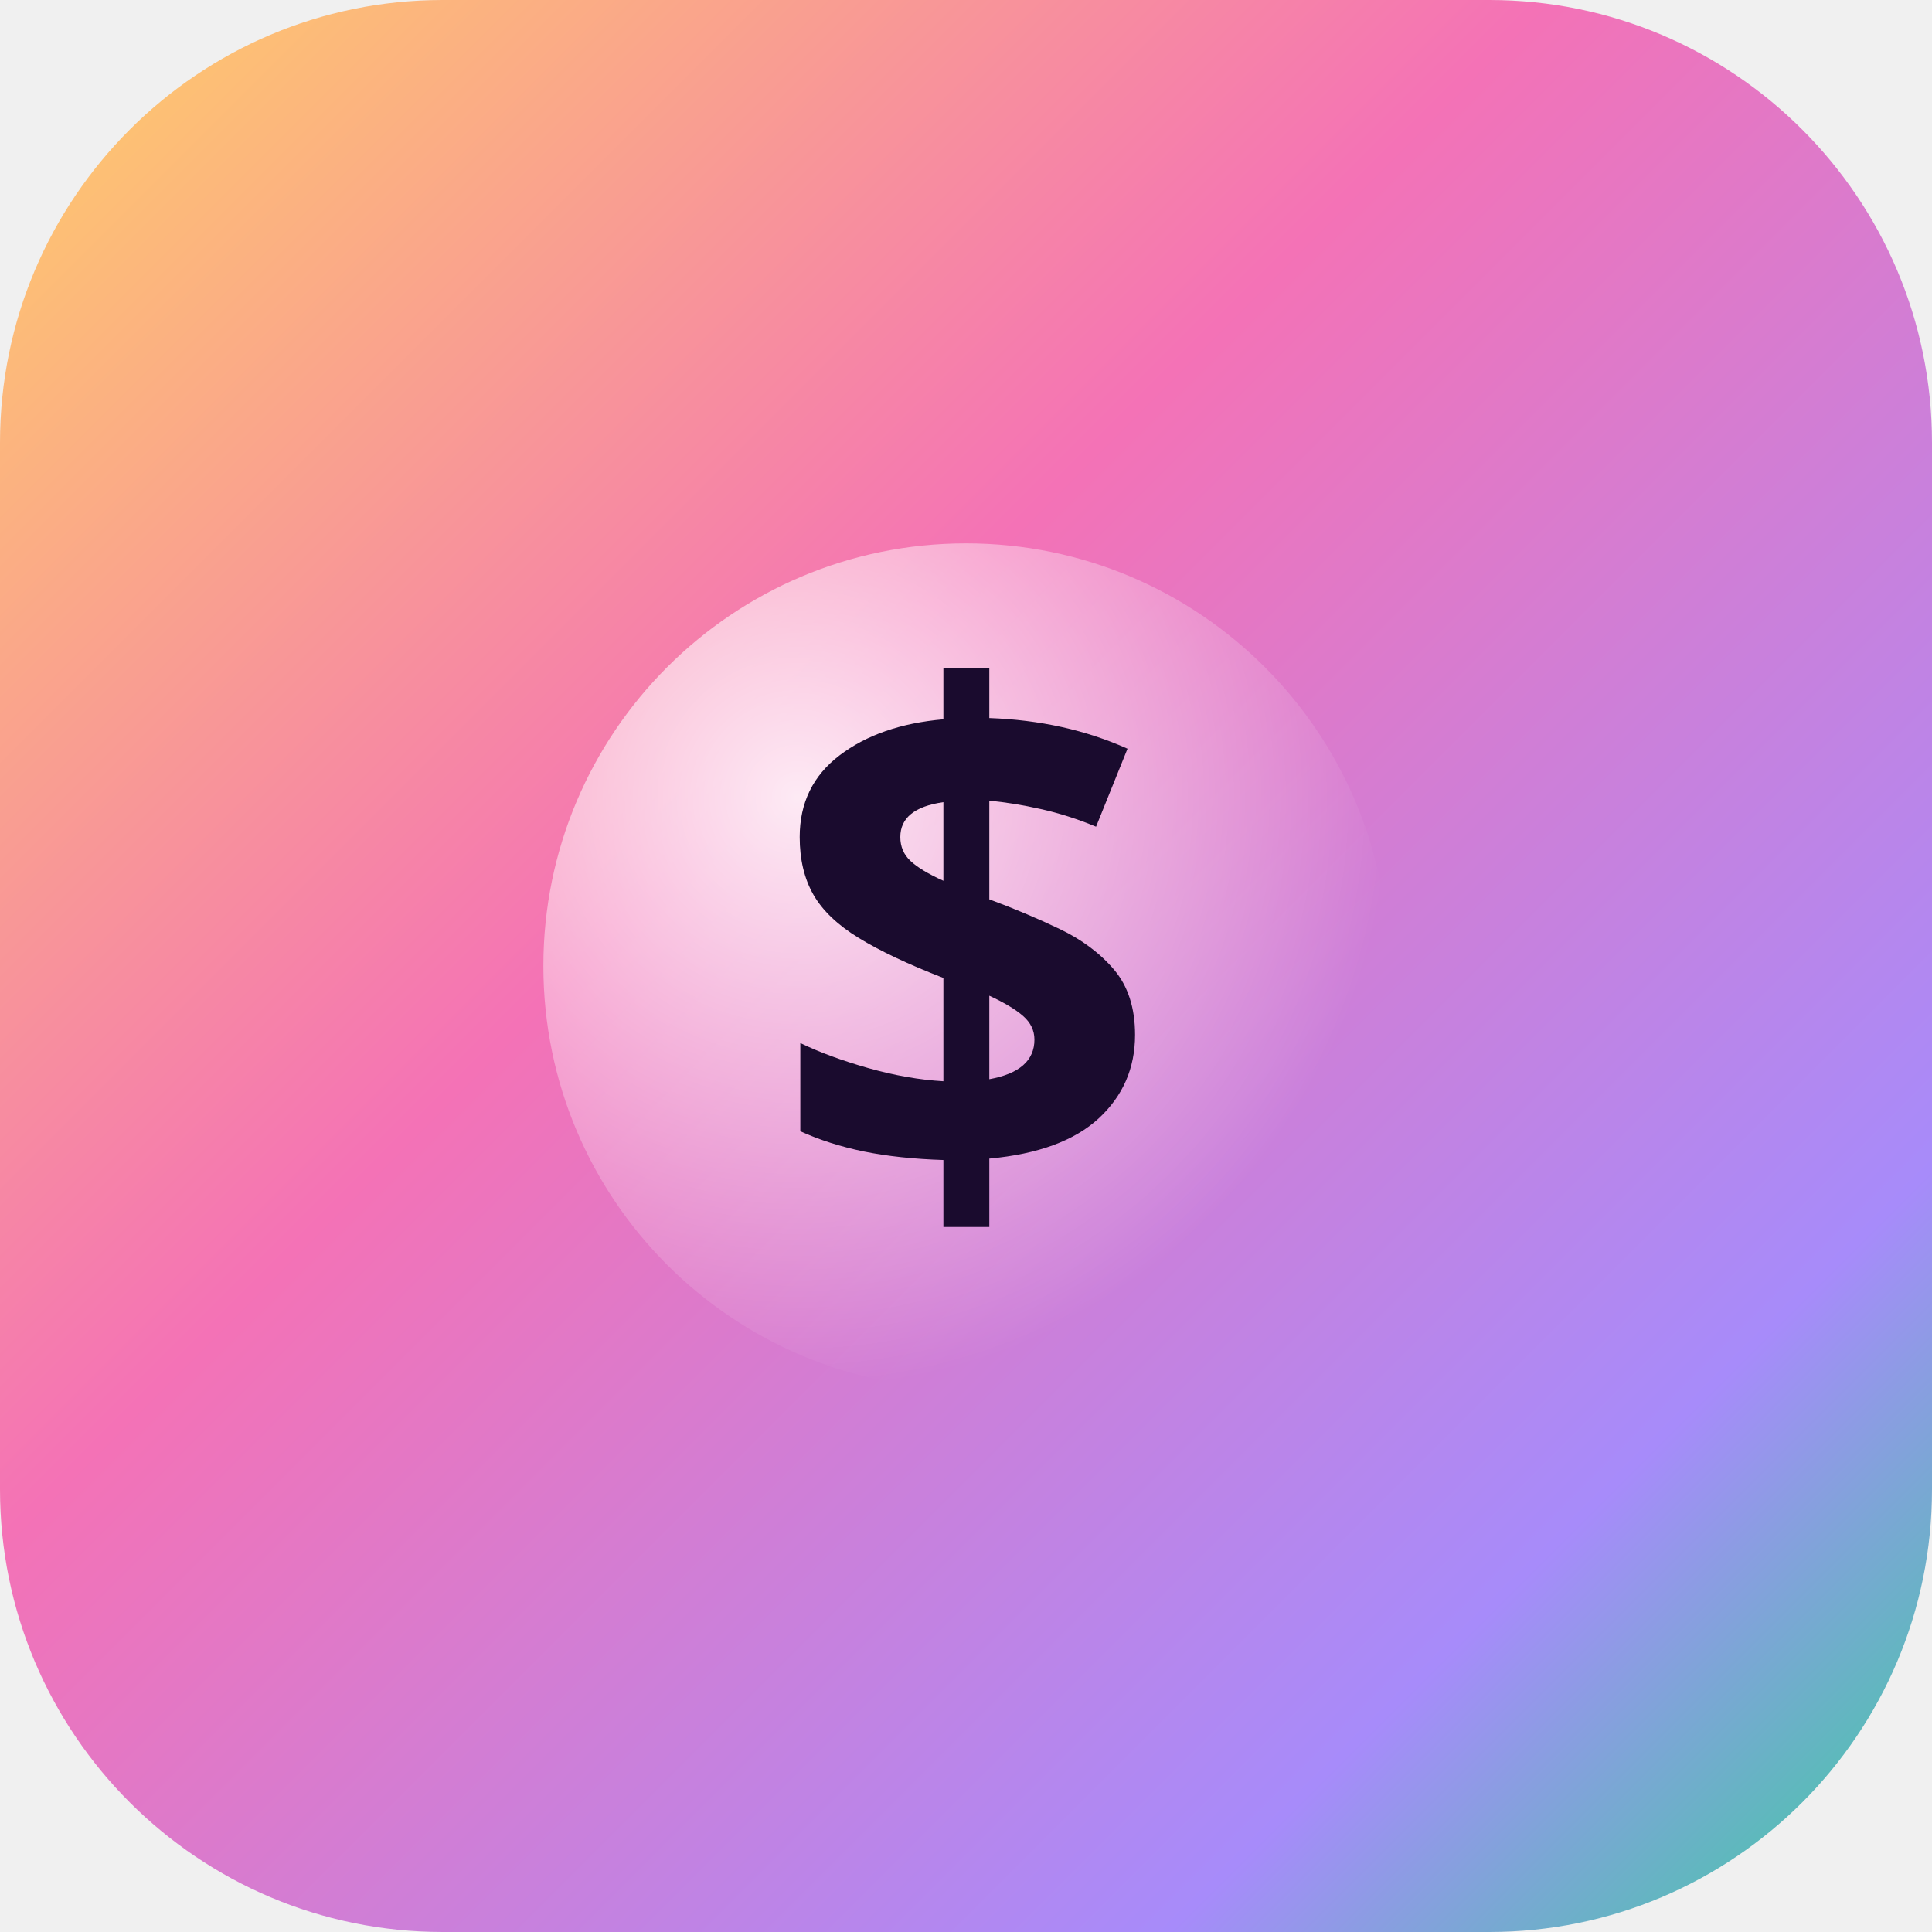
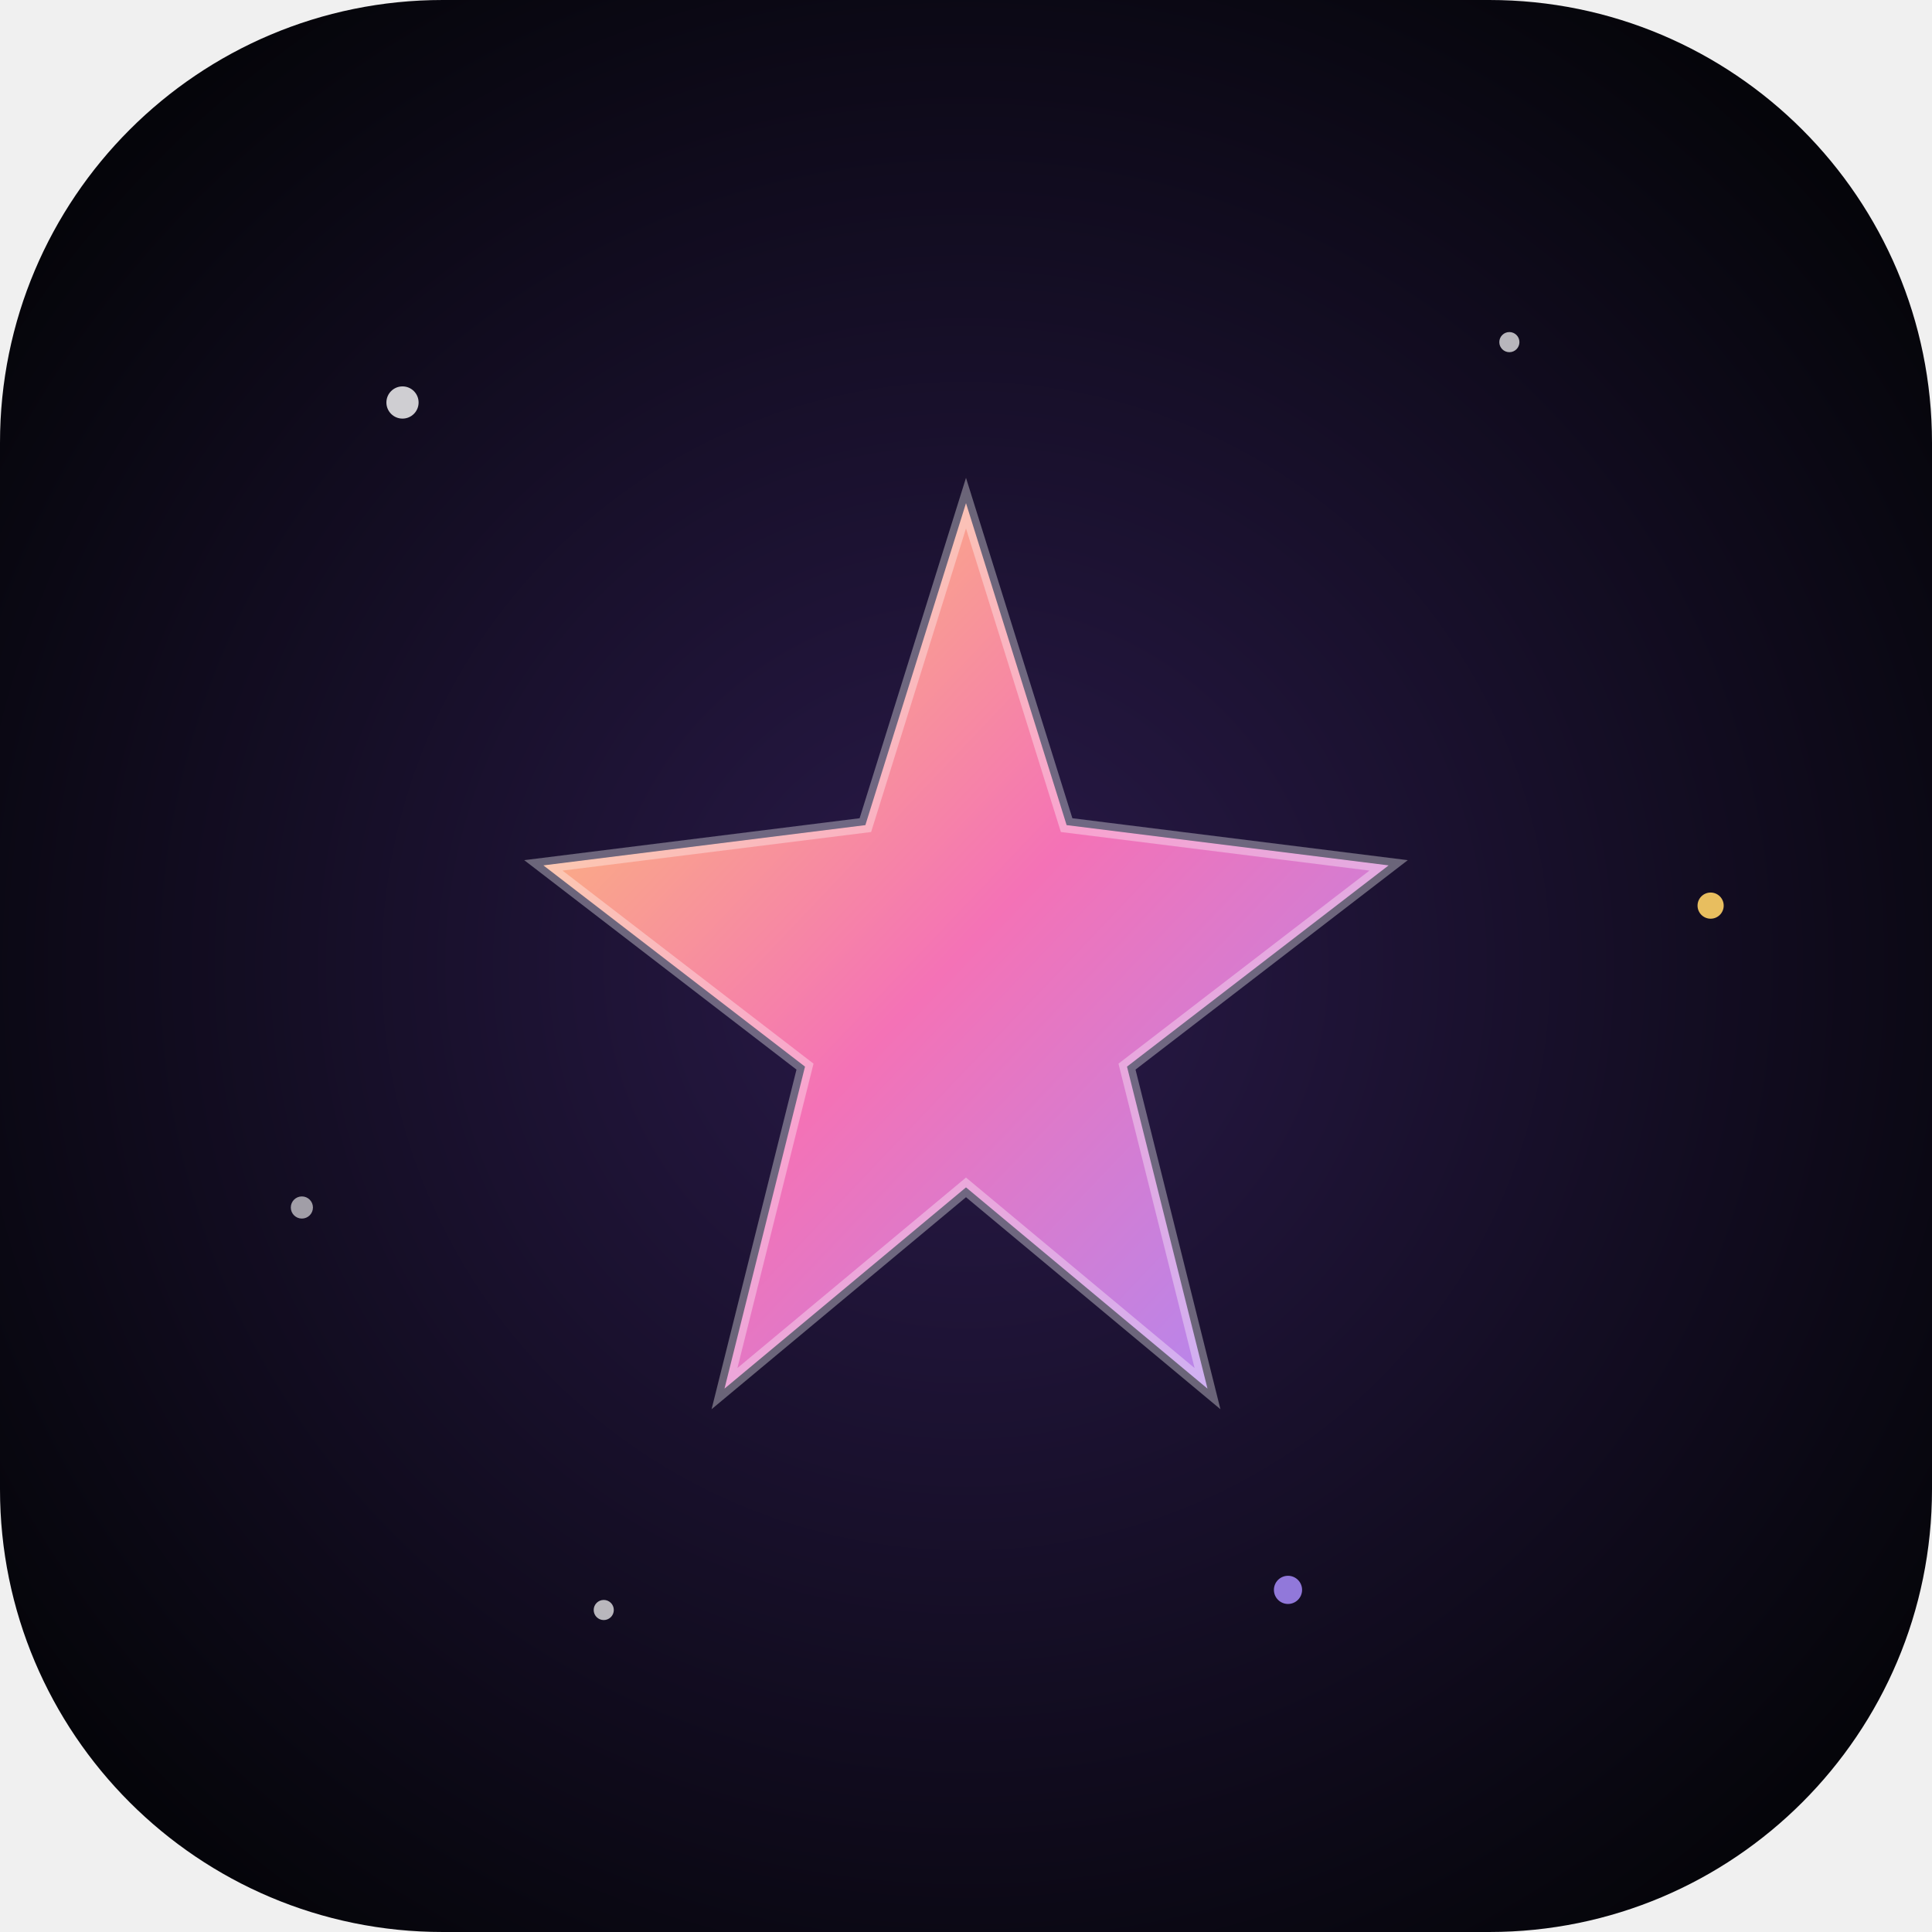
<svg xmlns="http://www.w3.org/2000/svg" viewBox="0 0 192 192">
  <defs>
-     <linearGradient id="g" x1="0" y1="0" x2="1" y2="1">
+     <radialGradient id="bg" cx=".5" cy=".5" r=".6">
+       <stop offset="0" stop-color="#2a1a4a" />
+       <stop offset="1" stop-color="#05050a" />
+     </radialGradient>
+     <linearGradient id="star" x1="0" y1="0" x2="1" y2="1">
      <stop offset="0" stop-color="#ffd166" />
-       <stop offset=".4" stop-color="#f472b6" />
-       <stop offset=".8" stop-color="#a78bfa" />
-       <stop offset="1" stop-color="#34d399" />
+       <stop offset=".5" stop-color="#f472b6" />
+       <stop offset="1" stop-color="#a78bfa" />
    </linearGradient>
-     <radialGradient id="s" cx=".3" cy=".3" r=".7">
-       <stop offset="0" stop-color="#ffffff" stop-opacity=".85" />
-       <stop offset="1" stop-color="#ffffff" stop-opacity="0" />
-     </radialGradient>
  </defs>
-   <rect width="192" height="192" rx="44" fill="url(#g)" />
-   <circle cx="96" cy="96" r="42" fill="url(#s)" />
-   <text x="96" y="118" text-anchor="middle" font-family="system-ui,sans-serif" font-weight="900" font-size="68" fill="#1a0b2e">$</text>
+   <rect width="192" height="192" rx="44" fill="url(#bg)" />
+   <circle cx="40" cy="40" r="1.6" fill="#fff" opacity=".8" />
+   <circle cx="150" cy="34" r="1" fill="#fff" opacity=".7" />
+   <circle cx="170" cy="90" r="1.3" fill="#ffd166" opacity=".9" />
+   <circle cx="30" cy="120" r="1.1" fill="#fff" opacity=".6" />
+   <circle cx="60" cy="160" r="1" fill="#fff" opacity=".7" />
+   <circle cx="128" cy="158" r="1.4" fill="#a78bfa" opacity=".85" />
+   <g transform="translate(96 96)">
+     <path d="M0 -46 L10 -14 L42 -10 L16 10 L24 42 L0 22 L-24 42 L-16 10 L-42 -10 L-10 -14 Z" fill="url(#star)" stroke="#fff" stroke-opacity=".35" stroke-width="1.5" />
+   </g>
</svg>
